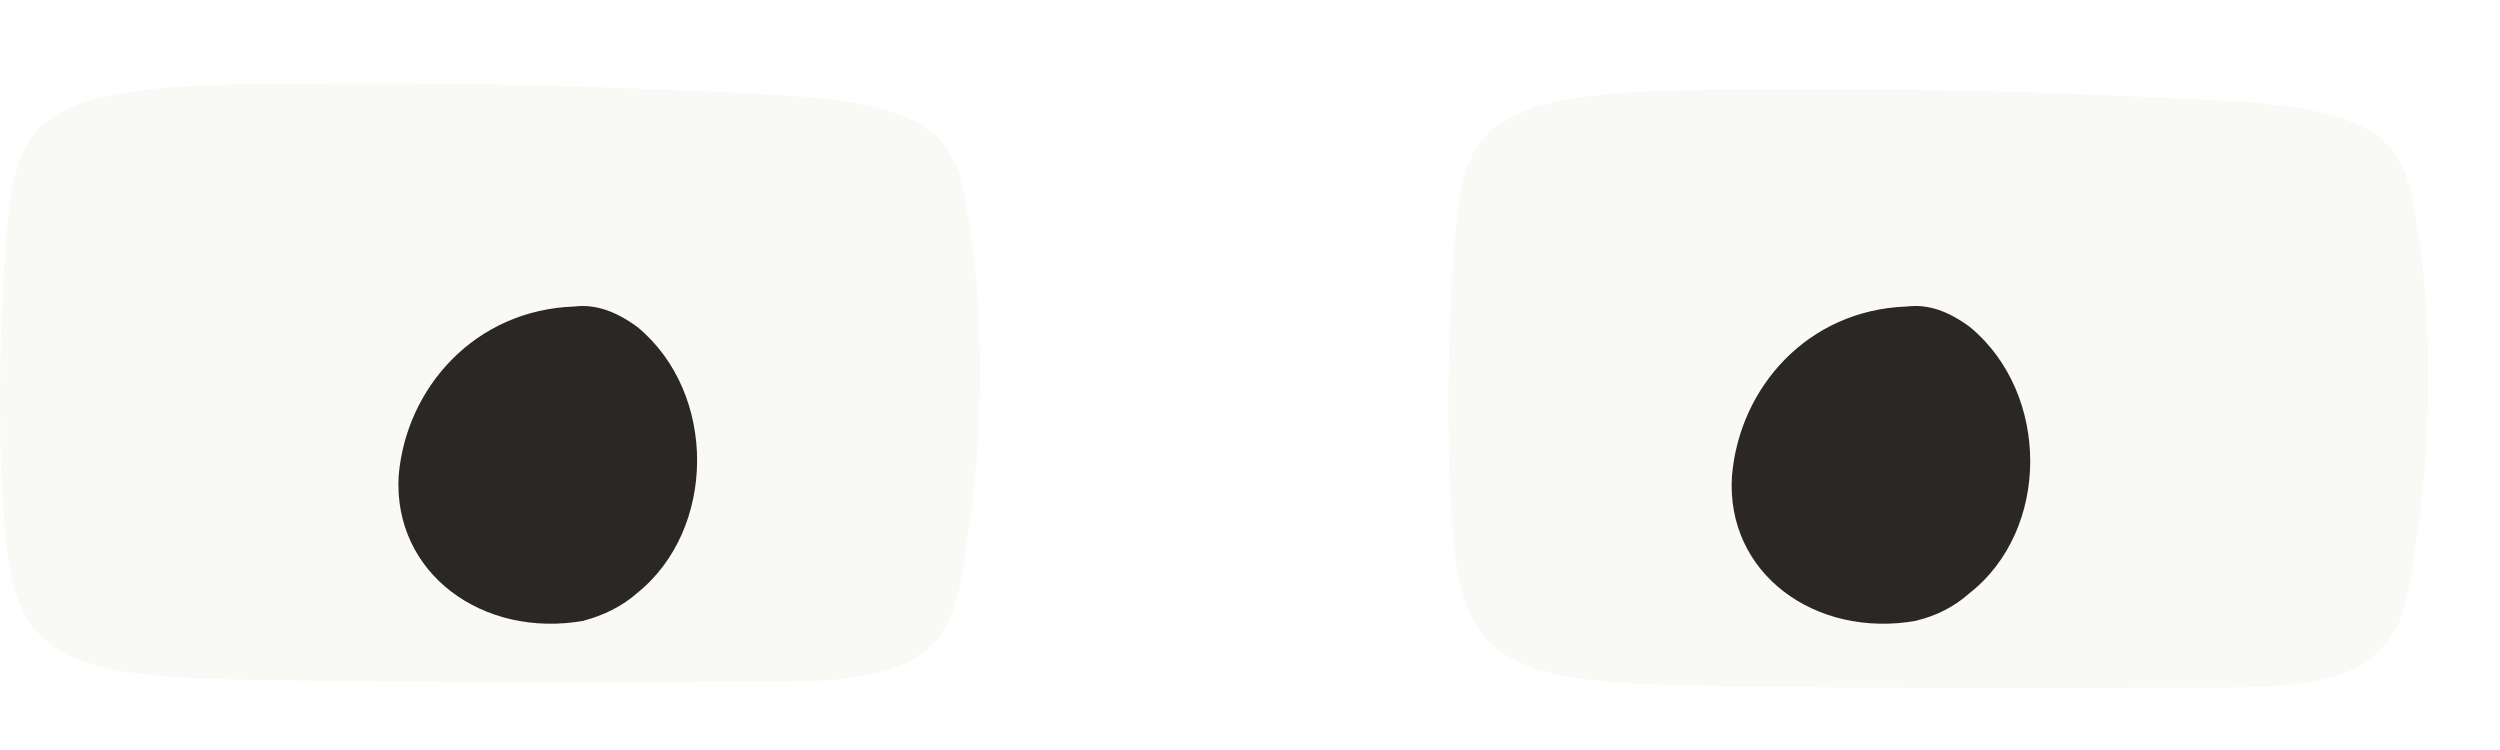
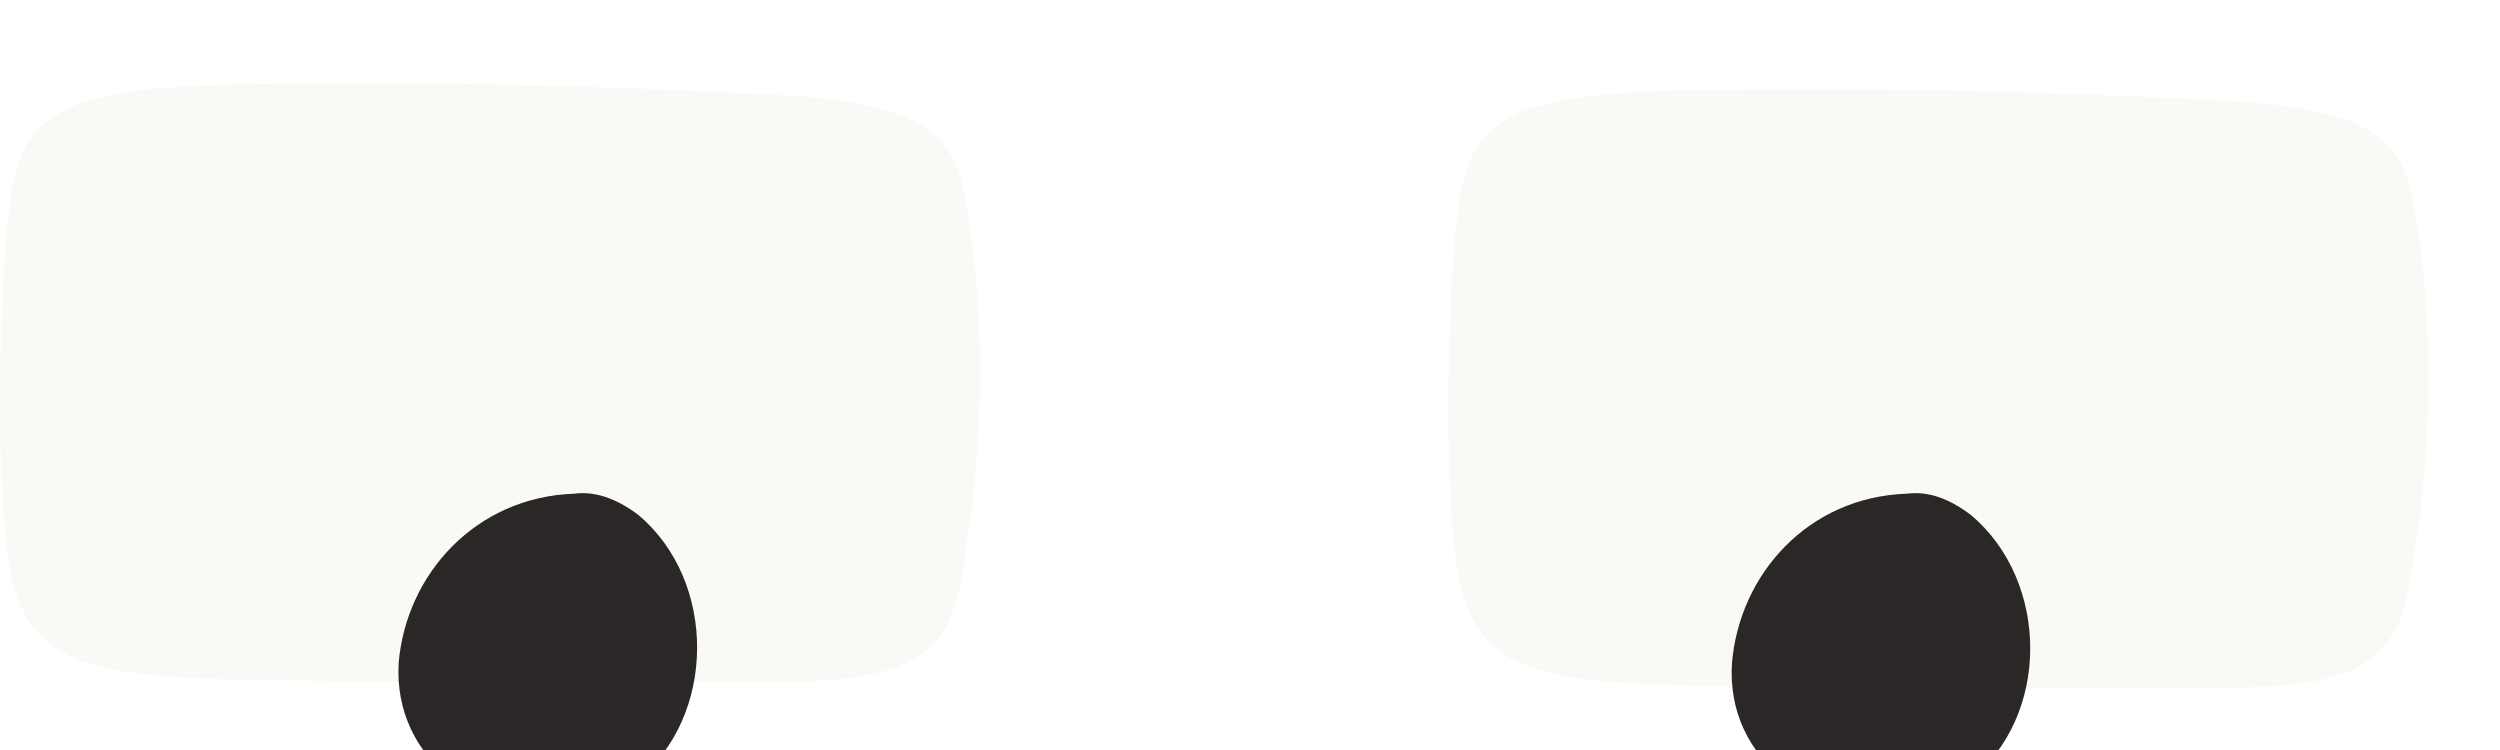
<svg xmlns="http://www.w3.org/2000/svg" viewBox="389 2 30 9">
  <path d="M389.075 8.519C388.955 7.429 388.995 5.729 389.085 4.719C389.205 3.469 389.435 3.039 392.035 3.009C393.435 2.999 395.095 2.969 398.325 3.139C400.415 3.249 400.495 3.769 400.635 4.709C400.755 5.389 400.845 6.909 400.625 8.359C400.465 9.449 400.485 10.168 398.485 10.178C396.495 10.188 394.425 10.198 392.025 10.159C389.935 10.118 389.215 9.959 389.075 8.519Z" fill="#F9F9F6" />
  <path d="M406.455 8.589C406.335 7.499 406.375 5.799 406.465 4.789C406.585 3.539 406.815 3.109 409.415 3.079C410.815 3.069 412.455 3.039 415.705 3.209C417.795 3.319 417.875 3.839 418.015 4.779C418.135 5.459 418.225 6.979 418.005 8.429C417.835 9.519 417.865 10.239 415.865 10.249C413.815 10.259 411.805 10.269 409.405 10.229C407.315 10.189 406.595 10.029 406.455 8.589Z" fill="#F9F9F6" />
-   <path d="M412.004 8.648C410.784 8.868 409.704 8.078 409.784 6.908C409.874 5.848 410.694 4.918 411.884 4.878C412.134 4.848 412.374 4.928 412.644 5.128C413.604 5.928 413.604 7.558 412.634 8.318C412.454 8.478 412.244 8.588 411.994 8.648H412.004Z" fill="#2B2727" transform="translate(0, 0.8)" />
-   <path d="M396.014 8.648C394.794 8.868 393.714 8.078 393.784 6.908C393.874 5.848 394.704 4.918 395.894 4.878C396.134 4.848 396.384 4.928 396.654 5.128C397.614 5.928 397.594 7.558 396.644 8.318C396.464 8.478 396.234 8.588 396.004 8.648H396.014Z" fill="#2B2727" transform="translate(0, 0.8)" />
+   <path d="M 412.004 11.694 C 410.784 11.914 409.704 11.124 409.784 9.954 C 409.874 8.894 410.694 7.964 411.884 7.924 C 412.134 7.894 412.374 7.974 412.644 8.174 C 413.604 8.974 413.604 10.604 412.634 11.364 C 412.454 11.524 412.244 11.634 411.994 11.694 412.004 Z" fill="#2B2727" />
+   <path d="M 396.014 11.694 C 394.794 11.914 393.714 11.124 393.784 9.954 C 393.874 8.894 394.704 7.964 395.894 7.924 C 396.134 7.894 396.384 7.974 396.654 8.174 C 397.614 8.974 397.594 10.604 396.644 11.364 C 396.464 11.524 396.234 11.634 396.004 11.694 396.014 Z" fill="#2B2727" />
</svg>
